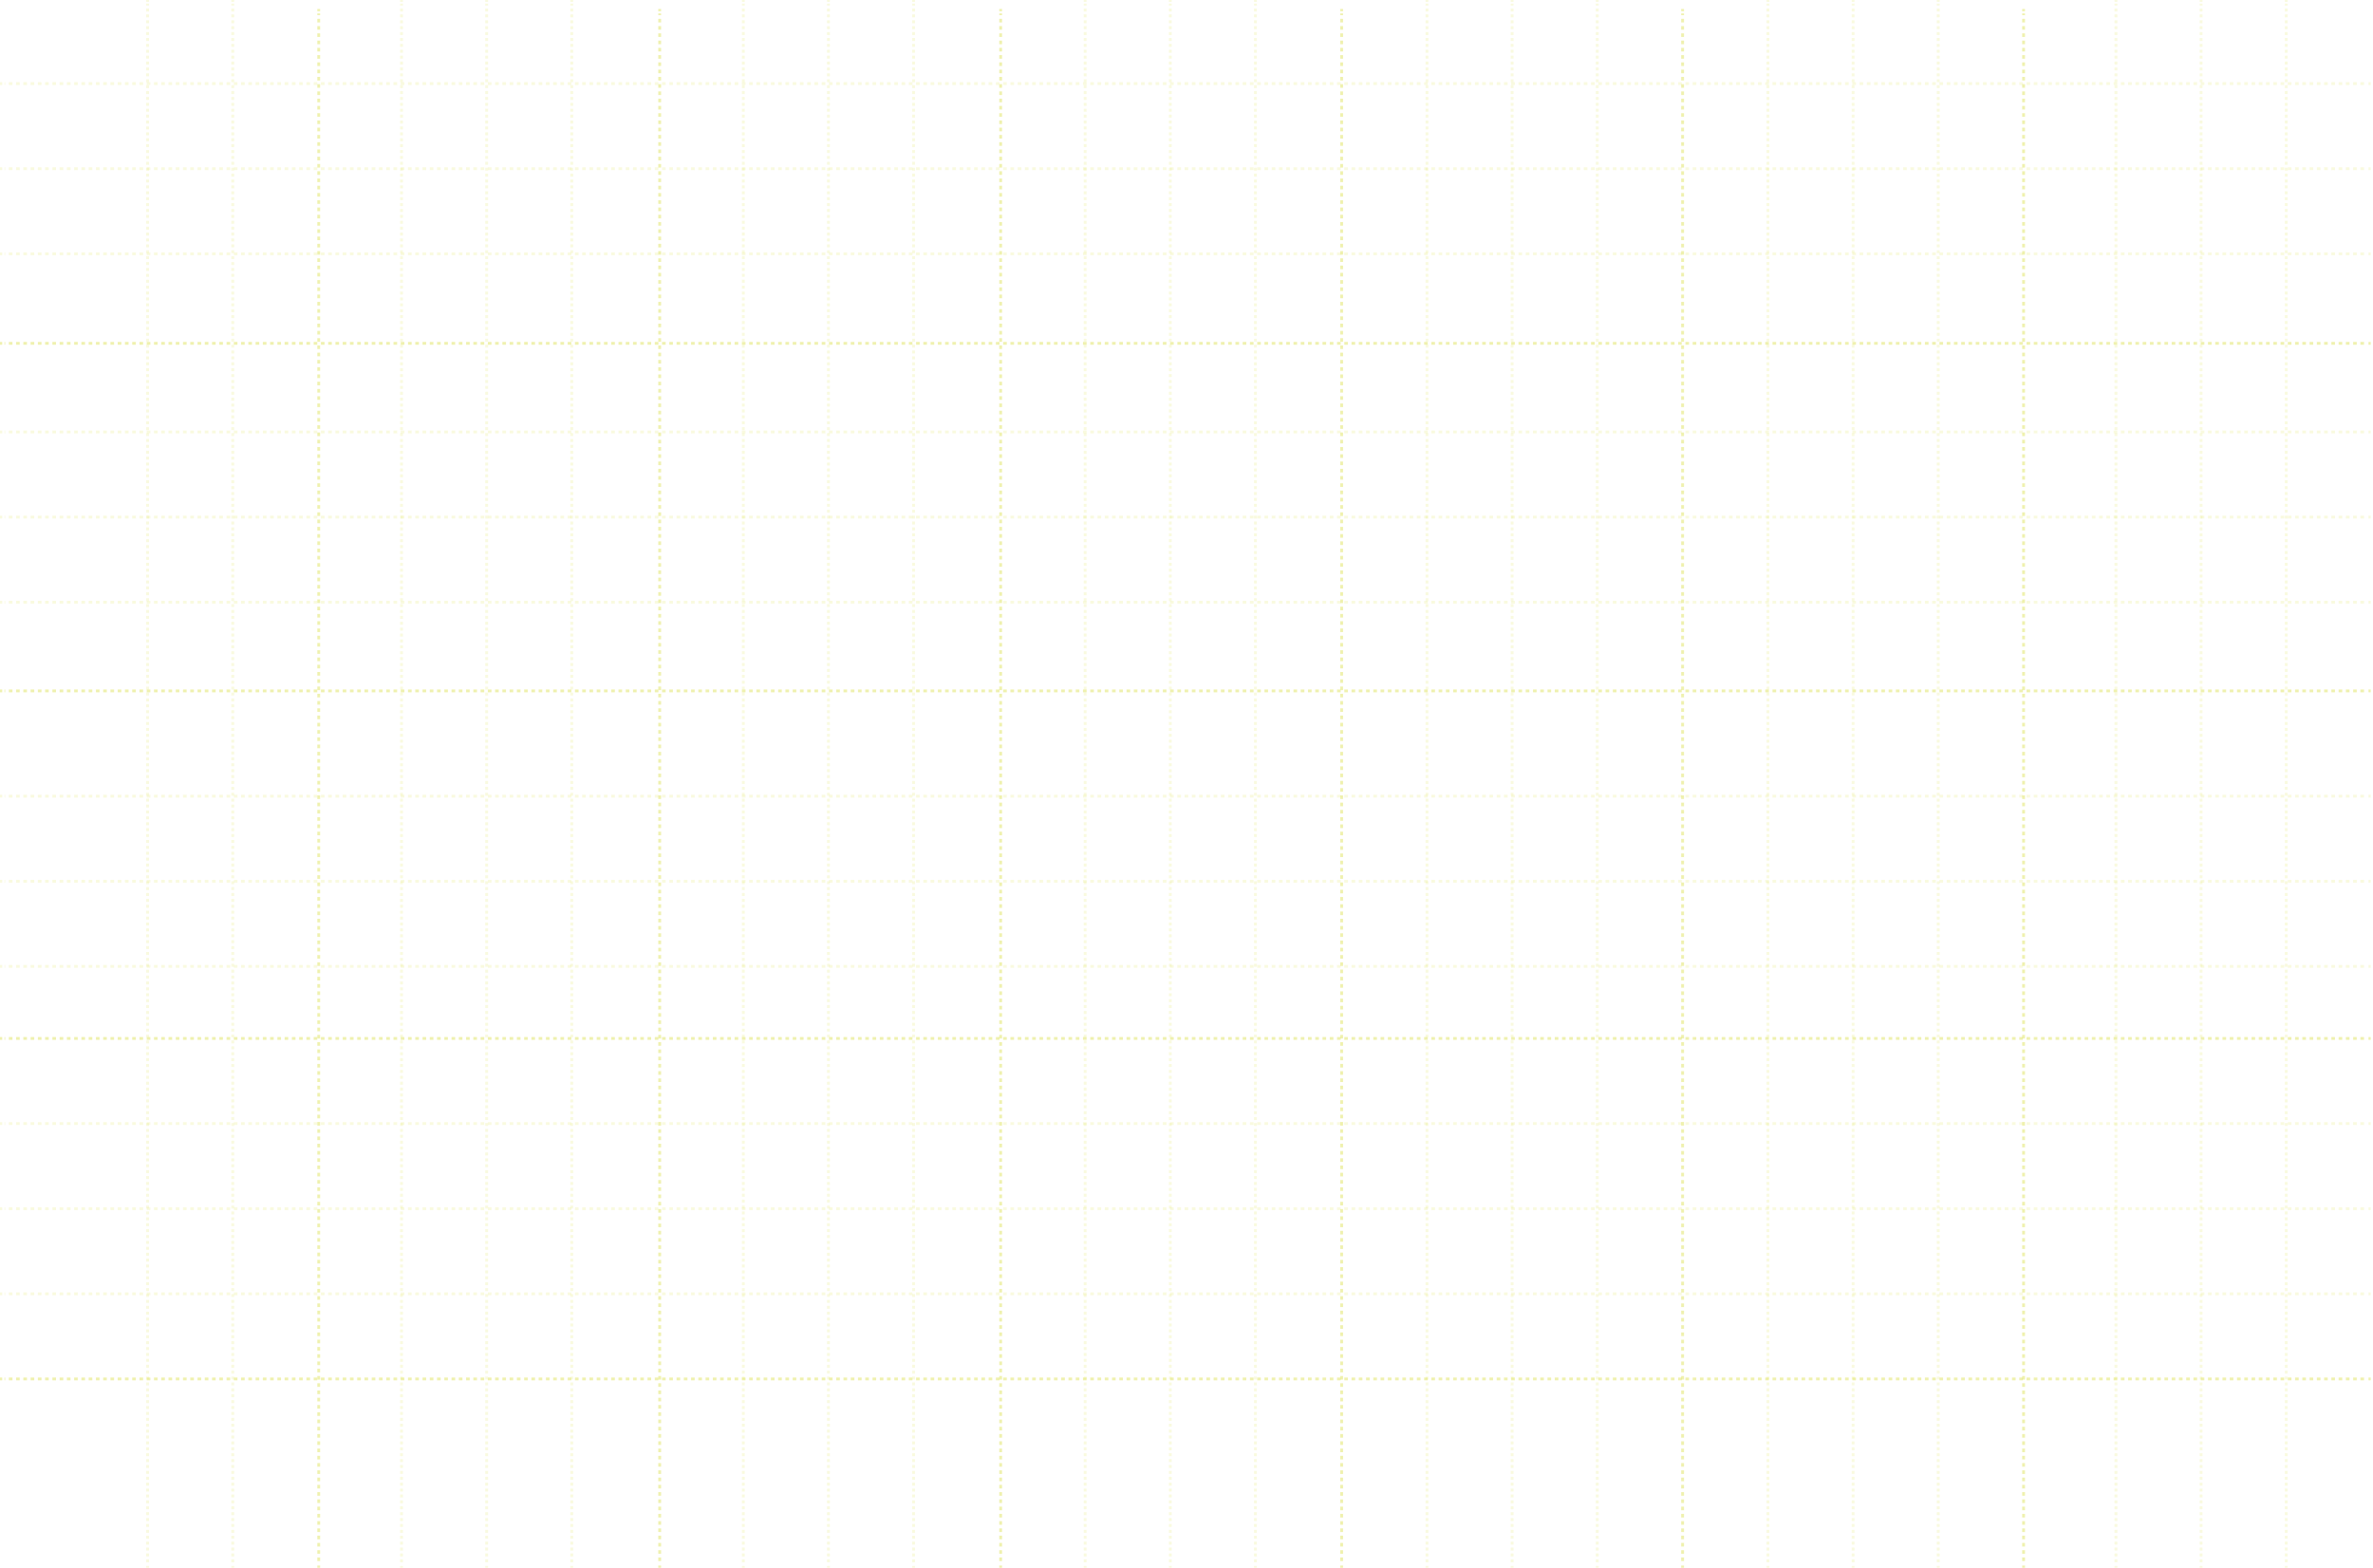
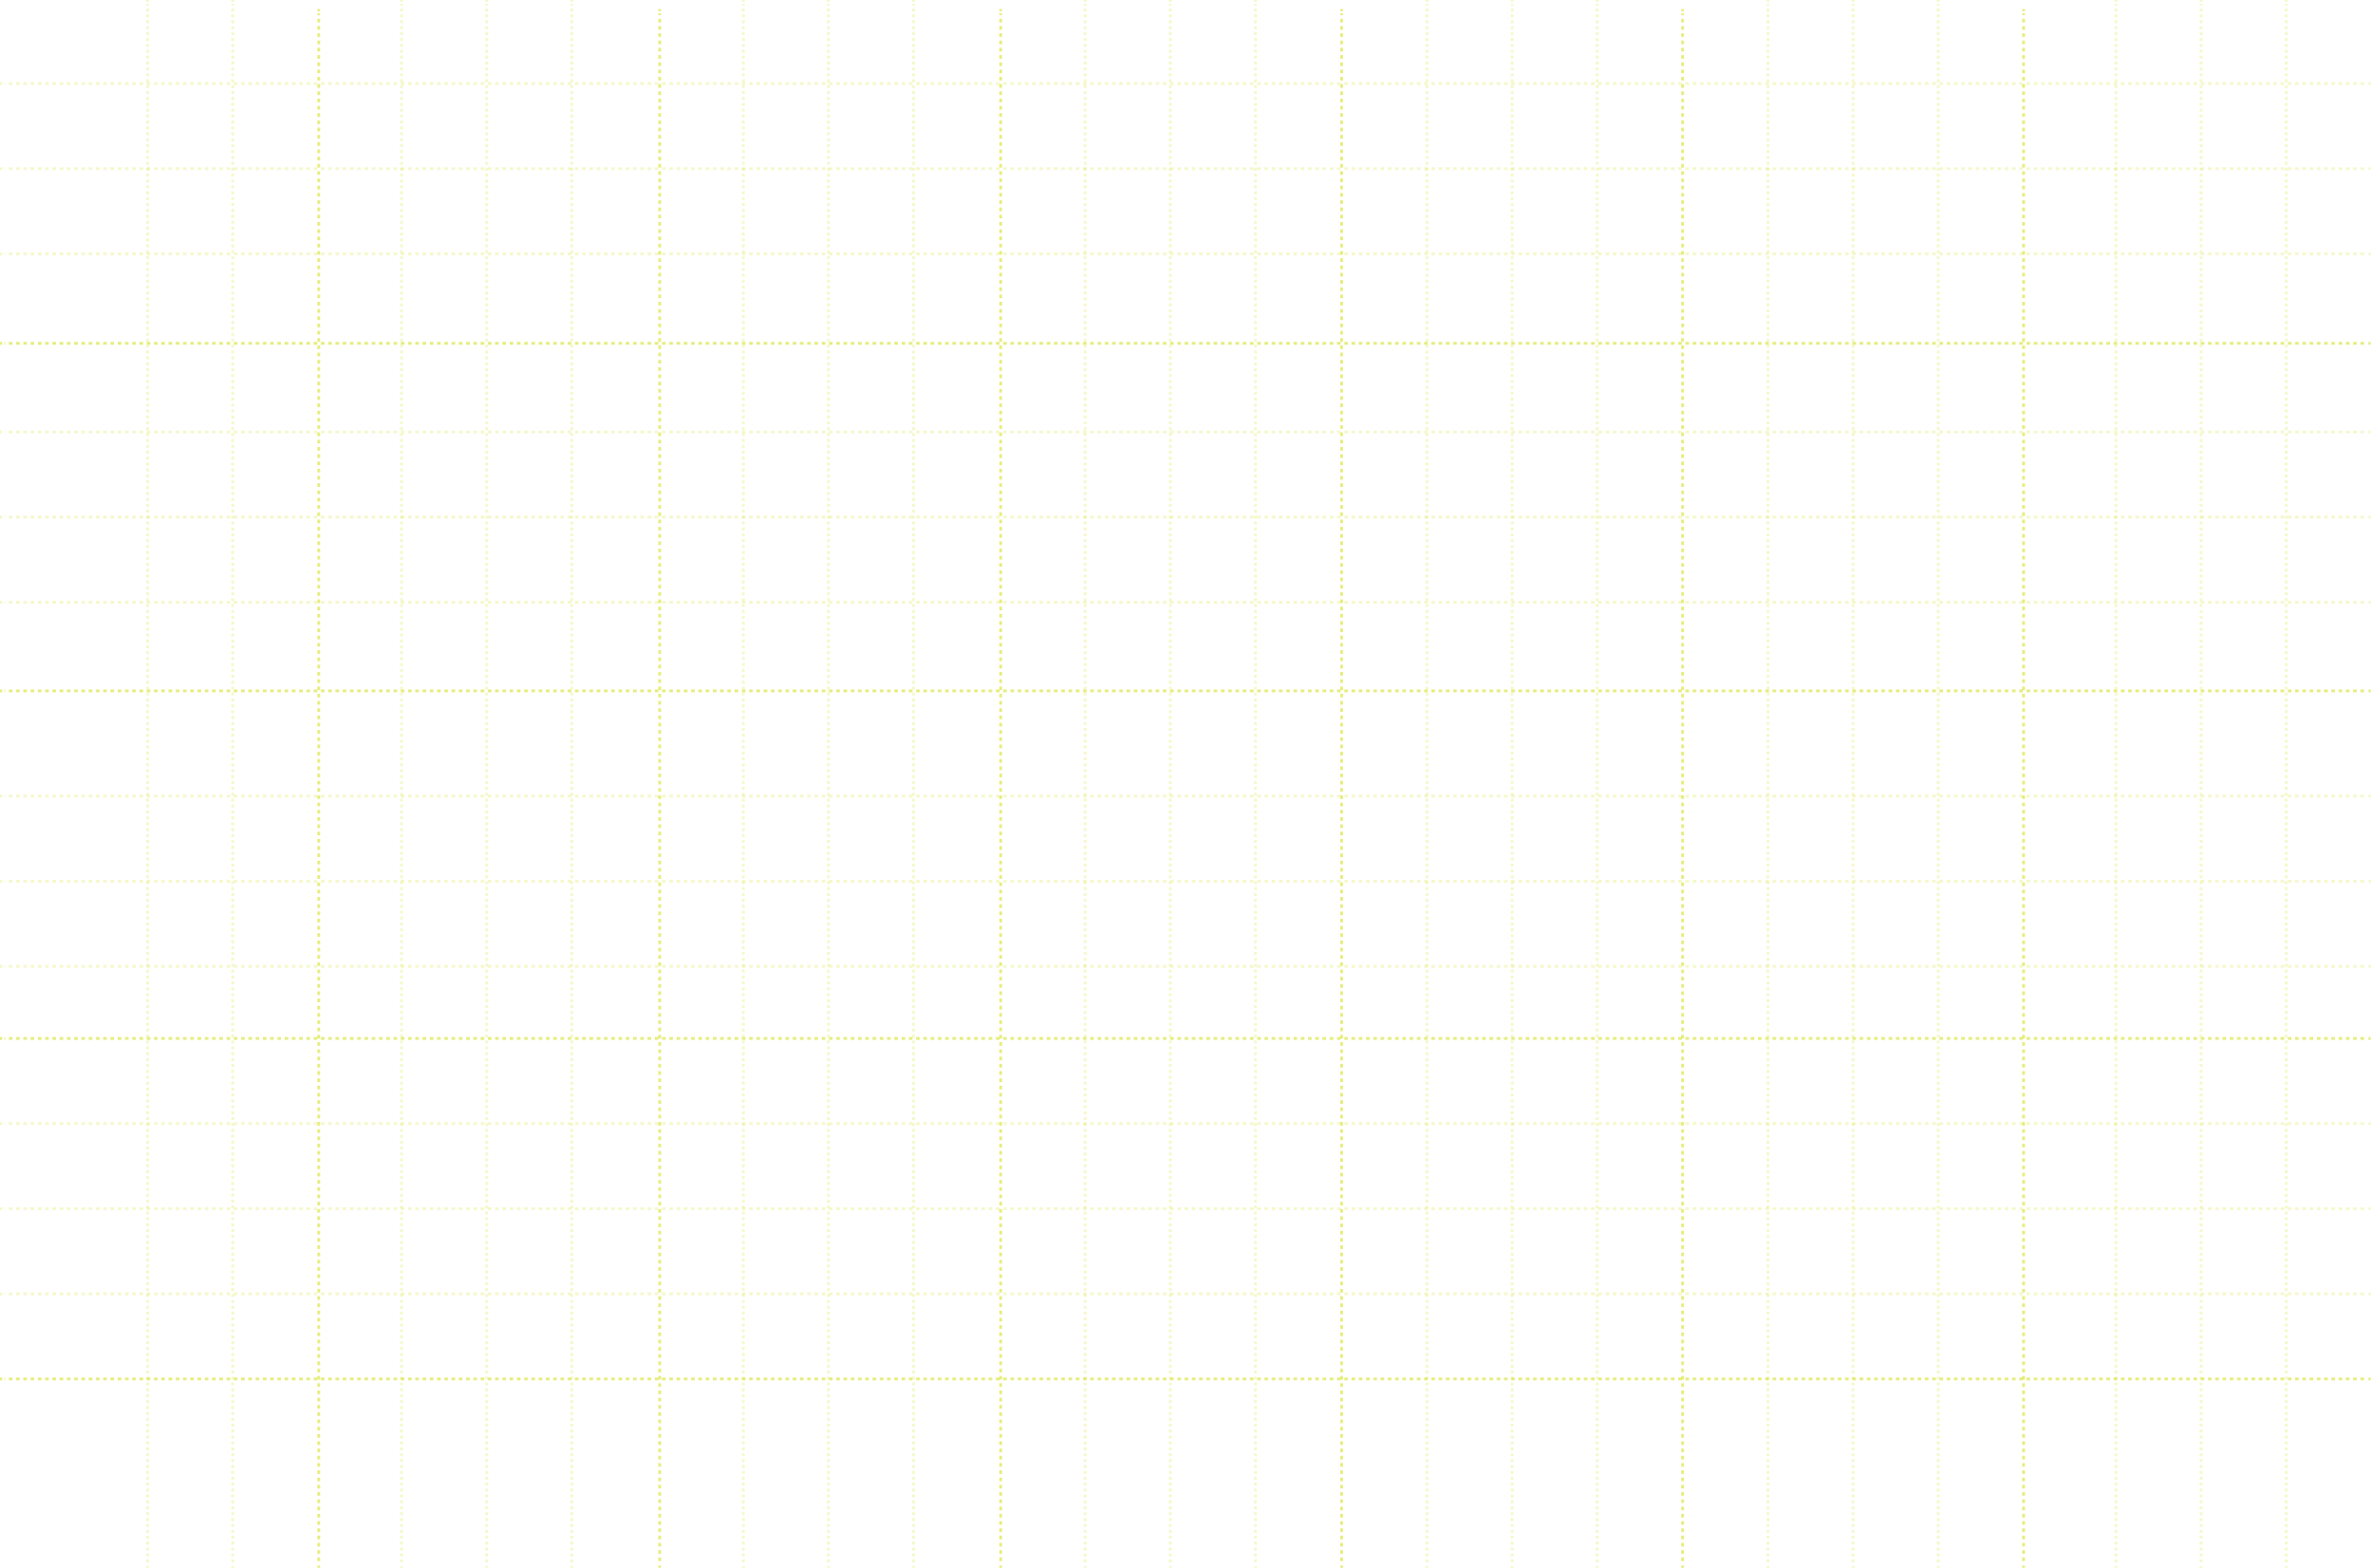
<svg xmlns="http://www.w3.org/2000/svg" width="837" height="553" viewBox="0 0 837 553" fill="none">
  <g opacity="0.5">
-     <path d="M836.192 121.108L835.406 121.108" stroke="#E0E45F" stroke-miterlimit="10" />
-     <path d="M833.832 121.108L1.573 121.108" stroke="#E0E45F" stroke-miterlimit="10" stroke-dasharray="1.28 1.28" />
-     <path d="M0.787 121.108L0 121.108" stroke="#E0E45F" stroke-miterlimit="10" />
-   </g>
-   <g opacity="0.5">
-     <path d="M836.192 243.704L835.406 243.704" stroke="#E0E45F" stroke-miterlimit="10" />
-     <path d="M833.832 243.704L1.573 243.704" stroke="#E0E45F" stroke-miterlimit="10" stroke-dasharray="1.28 1.28" />
-     <path d="M0.787 243.704L2.68575e-05 243.704" stroke="#E0E45F" stroke-miterlimit="10" />
-   </g>
-   <g opacity="0.5">
-     <path d="M836.192 366.299L835.406 366.299" stroke="#E0E45F" stroke-miterlimit="10" />
-     <path d="M833.832 366.299L1.573 366.299" stroke="#E0E45F" stroke-miterlimit="10" stroke-dasharray="1.28 1.28" />
-     <path d="M0.787 366.299L0 366.299" stroke="#E0E45F" stroke-miterlimit="10" />
-   </g>
-   <g opacity="0.5">
-     <path d="M836.192 486.399L835.406 486.399" stroke="#E0E45F" stroke-miterlimit="10" />
-     <path d="M833.832 486.399L1.573 486.399" stroke="#E0E45F" stroke-miterlimit="10" stroke-dasharray="1.28 1.28" />
-     <path d="M0.787 486.399L2.68575e-05 486.399" stroke="#E0E45F" stroke-miterlimit="10" />
-   </g>
-   <g opacity="0.2">
-     <path d="M836.192 456.374L835.406 456.374" stroke="#E0E45F" stroke-miterlimit="10" />
-     <path d="M833.832 456.374L1.573 456.374" stroke="#E0E45F" stroke-miterlimit="10" stroke-dasharray="1.28 1.28" />
-     <path d="M0.787 456.374L2.68575e-05 456.374" stroke="#E0E45F" stroke-miterlimit="10" />
-   </g>
-   <g opacity="0.2">
-     <path d="M836.192 426.349L835.406 426.349" stroke="#E0E45F" stroke-miterlimit="10" />
-     <path d="M833.832 426.349L1.573 426.349" stroke="#E0E45F" stroke-miterlimit="10" stroke-dasharray="1.28 1.28" />
-     <path d="M0.787 426.349L2.68575e-05 426.349" stroke="#E0E45F" stroke-miterlimit="10" />
-   </g>
-   <g opacity="0.2">
-     <path d="M836.192 396.324L835.406 396.324" stroke="#E0E45F" stroke-miterlimit="10" />
-     <path d="M833.832 396.324L1.573 396.324" stroke="#E0E45F" stroke-miterlimit="10" stroke-dasharray="1.28 1.28" />
-     <path d="M0.787 396.324L0 396.324" stroke="#E0E45F" stroke-miterlimit="10" />
-   </g>
-   <g opacity="0.2">
-     <path d="M836.192 340.882L835.406 340.882" stroke="#E0E45F" stroke-miterlimit="10" />
-     <path d="M833.832 340.882L1.573 340.882" stroke="#E0E45F" stroke-miterlimit="10" stroke-dasharray="1.28 1.28" />
-     <path d="M0.787 340.882L2.68575e-05 340.882" stroke="#E0E45F" stroke-miterlimit="10" />
-   </g>
-   <g opacity="0.2">
-     <path d="M836.192 310.857L835.406 310.857" stroke="#E0E45F" stroke-miterlimit="10" />
-     <path d="M833.832 310.857L1.573 310.857" stroke="#E0E45F" stroke-miterlimit="10" stroke-dasharray="1.28 1.28" />
-     <path d="M0.787 310.857L2.68575e-05 310.857" stroke="#E0E45F" stroke-miterlimit="10" />
-   </g>
-   <g opacity="0.2">
-     <path d="M836.192 280.832L835.406 280.832" stroke="#E0E45F" stroke-miterlimit="10" />
-     <path d="M833.832 280.832L1.573 280.833" stroke="#E0E45F" stroke-miterlimit="10" stroke-dasharray="1.28 1.28" />
-     <path d="M0.787 280.833L2.68575e-05 280.833" stroke="#E0E45F" stroke-miterlimit="10" />
-   </g>
-   <g opacity="0.2">
-     <path d="M836.192 212.425L835.406 212.425" stroke="#E0E45F" stroke-miterlimit="10" />
-     <path d="M833.832 212.425L1.573 212.425" stroke="#E0E45F" stroke-miterlimit="10" stroke-dasharray="1.28 1.28" />
-     <path d="M0.787 212.425L2.68575e-05 212.425" stroke="#E0E45F" stroke-miterlimit="10" />
-   </g>
-   <g opacity="0.2">
-     <path d="M836.192 182.4L835.406 182.4" stroke="#E0E45F" stroke-miterlimit="10" />
-     <path d="M833.832 182.4L1.573 182.4" stroke="#E0E45F" stroke-miterlimit="10" stroke-dasharray="1.28 1.28" />
-     <path d="M0.787 182.4L2.68575e-05 182.4" stroke="#E0E45F" stroke-miterlimit="10" />
-   </g>
-   <g opacity="0.2">
-     <path d="M836.192 152.375L835.406 152.375" stroke="#E0E45F" stroke-miterlimit="10" />
-     <path d="M833.832 152.375L1.573 152.375" stroke="#E0E45F" stroke-miterlimit="10" stroke-dasharray="1.28 1.28" />
-     <path d="M0.787 152.375L2.68575e-05 152.375" stroke="#E0E45F" stroke-miterlimit="10" />
-   </g>
-   <g opacity="0.2">
-     <path d="M836.192 89.534L835.406 89.534" stroke="#E0E45F" stroke-miterlimit="10" />
-     <path d="M833.832 89.534L1.573 89.534" stroke="#E0E45F" stroke-miterlimit="10" stroke-dasharray="1.28 1.28" />
-     <path d="M0.787 89.534L2.68575e-05 89.534" stroke="#E0E45F" stroke-miterlimit="10" />
-   </g>
-   <g opacity="0.2">
-     <path d="M836.192 59.509L835.406 59.509" stroke="#E0E45F" stroke-miterlimit="10" />
-     <path d="M833.832 59.509L1.573 59.509" stroke="#E0E45F" stroke-miterlimit="10" stroke-dasharray="1.28 1.28" />
-     <path d="M0.787 59.509L2.68575e-05 59.509" stroke="#E0E45F" stroke-miterlimit="10" />
-   </g>
-   <g opacity="0.2">
-     <path d="M836.192 29.484L835.406 29.484" stroke="#E0E45F" stroke-miterlimit="10" />
-     <path d="M833.832 29.484L1.573 29.484" stroke="#E0E45F" stroke-miterlimit="10" stroke-dasharray="1.28 1.28" />
-     <path d="M0.787 29.484L2.68575e-05 29.484" stroke="#E0E45F" stroke-miterlimit="10" />
-   </g>
-   <g opacity="0.2">
-     <path d="M746.338 553L746.338 552.361" stroke="#E0E45F" stroke-miterlimit="10" />
-     <path d="M746.338 551.083L746.338 1.278" stroke="#E0E45F" stroke-miterlimit="10" stroke-dasharray="1.04 1.04" />
-     <path d="M746.338 0.639L746.338 0" stroke="#E0E45F" stroke-miterlimit="10" />
-   </g>
-   <g opacity="0.2">
-     <path d="M776.363 553L776.363 552.361" stroke="#E0E45F" stroke-miterlimit="10" />
-     <path d="M776.363 551.083L776.363 1.278" stroke="#E0E45F" stroke-miterlimit="10" stroke-dasharray="1.04 1.04" />
-     <path d="M776.363 0.639L776.363 0" stroke="#E0E45F" stroke-miterlimit="10" />
-   </g>
-   <g opacity="0.2">
-     <path d="M806.388 553L806.388 552.361" stroke="#E0E45F" stroke-miterlimit="10" />
-     <path d="M806.389 551.083L806.389 1.278" stroke="#E0E45F" stroke-miterlimit="10" stroke-dasharray="1.04 1.04" />
-     <path d="M806.389 0.639L806.389 0" stroke="#E0E45F" stroke-miterlimit="10" />
-   </g>
-   <g opacity="0.2">
-     <path d="M623.595 553L623.595 552.361" stroke="#E0E45F" stroke-miterlimit="10" />
-     <path d="M623.595 551.083L623.595 1.278" stroke="#E0E45F" stroke-miterlimit="10" stroke-dasharray="1.04 1.04" />
-     <path d="M623.595 0.639L623.595 0" stroke="#E0E45F" stroke-miterlimit="10" />
-   </g>
-   <g opacity="0.2">
-     <path d="M653.62 553L653.62 552.361" stroke="#E0E45F" stroke-miterlimit="10" />
-     <path d="M653.62 551.083L653.62 1.278" stroke="#E0E45F" stroke-miterlimit="10" stroke-dasharray="1.04 1.04" />
-     <path d="M653.62 0.639L653.62 0" stroke="#E0E45F" stroke-miterlimit="10" />
-   </g>
-   <g opacity="0.2">
-     <path d="M683.645 553L683.645 552.361" stroke="#E0E45F" stroke-miterlimit="10" />
-     <path d="M683.645 551.083L683.645 1.278" stroke="#E0E45F" stroke-miterlimit="10" stroke-dasharray="1.04 1.04" />
-     <path d="M683.645 0.639L683.645 0" stroke="#E0E45F" stroke-miterlimit="10" />
-   </g>
-   <g opacity="0.2">
-     <path d="M503.323 553L503.323 552.361" stroke="#E0E45F" stroke-miterlimit="10" />
-     <path d="M503.323 551.083L503.323 1.278" stroke="#E0E45F" stroke-miterlimit="10" stroke-dasharray="1.04 1.04" />
-     <path d="M503.323 0.639L503.323 0" stroke="#E0E45F" stroke-miterlimit="10" />
-   </g>
-   <g opacity="0.2">
-     <path d="M533.348 553L533.348 552.361" stroke="#E0E45F" stroke-miterlimit="10" />
-     <path d="M533.348 551.083L533.348 1.278" stroke="#E0E45F" stroke-miterlimit="10" stroke-dasharray="1.04 1.04" />
-     <path d="M533.348 0.639L533.348 0" stroke="#E0E45F" stroke-miterlimit="10" />
-   </g>
-   <g opacity="0.2">
-     <path d="M563.373 553L563.373 552.361" stroke="#E0E45F" stroke-miterlimit="10" />
-     <path d="M563.373 551.083L563.373 1.278" stroke="#E0E45F" stroke-miterlimit="10" stroke-dasharray="1.04 1.04" />
-     <path d="M563.373 0.639L563.373 0" stroke="#E0E45F" stroke-miterlimit="10" />
-   </g>
-   <g opacity="0.2">
-     <path d="M382.756 553L382.756 552.361" stroke="#E0E45F" stroke-miterlimit="10" />
-     <path d="M382.756 551.083L382.756 1.278" stroke="#E0E45F" stroke-miterlimit="10" stroke-dasharray="1.04 1.04" />
-     <path d="M382.756 0.639L382.756 0" stroke="#E0E45F" stroke-miterlimit="10" />
-   </g>
-   <g opacity="0.2">
-     <path d="M412.781 553L412.781 552.361" stroke="#E0E45F" stroke-miterlimit="10" />
-     <path d="M412.781 551.083L412.781 1.278" stroke="#E0E45F" stroke-miterlimit="10" stroke-dasharray="1.04 1.04" />
-     <path d="M412.781 0.639L412.781 0" stroke="#E0E45F" stroke-miterlimit="10" />
-   </g>
-   <g opacity="0.2">
-     <path d="M442.806 553L442.806 552.361" stroke="#E0E45F" stroke-miterlimit="10" />
-     <path d="M442.806 551.083L442.806 1.278" stroke="#E0E45F" stroke-miterlimit="10" stroke-dasharray="1.04 1.04" />
-     <path d="M442.806 0.639L442.806 0" stroke="#E0E45F" stroke-miterlimit="10" />
-   </g>
-   <g opacity="0.2">
-     <path d="M262.188 553L262.188 552.361" stroke="#E0E45F" stroke-miterlimit="10" />
-     <path d="M262.188 551.083L262.188 1.278" stroke="#E0E45F" stroke-miterlimit="10" stroke-dasharray="1.04 1.04" />
-     <path d="M262.188 0.639L262.188 4.29626e-05" stroke="#E0E45F" stroke-miterlimit="10" />
-   </g>
-   <g opacity="0.2">
-     <path d="M292.213 553L292.213 552.361" stroke="#E0E45F" stroke-miterlimit="10" />
-     <path d="M292.213 551.083L292.213 1.278" stroke="#E0E45F" stroke-miterlimit="10" stroke-dasharray="1.04 1.04" />
-     <path d="M292.213 0.639L292.213 0" stroke="#E0E45F" stroke-miterlimit="10" />
-   </g>
-   <g opacity="0.2">
-     <path d="M322.238 553L322.238 552.361" stroke="#E0E45F" stroke-miterlimit="10" />
-     <path d="M322.238 551.083L322.238 1.278" stroke="#E0E45F" stroke-miterlimit="10" stroke-dasharray="1.04 1.04" />
-     <path d="M322.238 0.639L322.238 4.29626e-05" stroke="#E0E45F" stroke-miterlimit="10" />
-   </g>
-   <g opacity="0.2">
-     <path d="M141.621 553L141.621 552.361" stroke="#E0E45F" stroke-miterlimit="10" />
-     <path d="M141.621 551.083L141.621 1.278" stroke="#E0E45F" stroke-miterlimit="10" stroke-dasharray="1.04 1.04" />
-     <path d="M141.621 0.639L141.621 0" stroke="#E0E45F" stroke-miterlimit="10" />
-   </g>
-   <g opacity="0.2">
-     <path d="M171.646 553L171.646 552.361" stroke="#E0E45F" stroke-miterlimit="10" />
-     <path d="M171.646 551.083L171.646 1.278" stroke="#E0E45F" stroke-miterlimit="10" stroke-dasharray="1.04 1.04" />
-     <path d="M171.646 0.639L171.646 4.29626e-05" stroke="#E0E45F" stroke-miterlimit="10" />
-   </g>
-   <g opacity="0.2">
-     <path d="M201.671 553L201.671 552.361" stroke="#E0E45F" stroke-miterlimit="10" />
-     <path d="M201.671 551.083L201.671 1.278" stroke="#E0E45F" stroke-miterlimit="10" stroke-dasharray="1.04 1.04" />
-     <path d="M201.671 0.639L201.671 0" stroke="#E0E45F" stroke-miterlimit="10" />
-   </g>
-   <g opacity="0.2">
-     <path d="M52.062 553L52.062 552.361" stroke="#E0E45F" stroke-miterlimit="10" />
-     <path d="M52.062 551.083L52.062 1.278" stroke="#E0E45F" stroke-miterlimit="10" stroke-dasharray="1.04 1.04" />
-     <path d="M52.062 0.639L52.062 0" stroke="#E0E45F" stroke-miterlimit="10" />
-   </g>
-   <g opacity="0.2">
-     <path d="M82.087 553L82.087 552.361" stroke="#E0E45F" stroke-miterlimit="10" />
-     <path d="M82.087 551.083L82.087 1.278" stroke="#E0E45F" stroke-miterlimit="10" stroke-dasharray="1.04 1.04" />
-     <path d="M82.087 0.639L82.087 0" stroke="#E0E45F" stroke-miterlimit="10" />
-   </g>
-   <g opacity="0.5">
-     <path d="M713.757 553L713.757 552.213" stroke="#E0E45F" stroke-miterlimit="10" />
-     <path d="M713.756 550.64L713.756 4.732" stroke="#E0E45F" stroke-miterlimit="10" stroke-dasharray="1.28 1.28" />
-     <path d="M713.756 3.958L713.756 3.171" stroke="#E0E45F" stroke-miterlimit="10" />
-   </g>
-   <g opacity="0.5">
-     <path d="M593.484 553L593.484 552.213" stroke="#E0E45F" stroke-miterlimit="10" />
-     <path d="M593.484 550.64L593.484 4.732" stroke="#E0E45F" stroke-miterlimit="10" stroke-dasharray="1.28 1.28" />
-     <path d="M593.484 3.958L593.484 3.171" stroke="#E0E45F" stroke-miterlimit="10" />
-   </g>
-   <g opacity="0.5">
-     <path d="M473.224 553L473.224 552.213" stroke="#E0E45F" stroke-miterlimit="10" />
-     <path d="M473.224 550.64L473.224 4.732" stroke="#E0E45F" stroke-miterlimit="10" stroke-dasharray="1.28 1.28" />
-     <path d="M473.224 3.958L473.224 3.171" stroke="#E0E45F" stroke-miterlimit="10" />
-   </g>
-   <g opacity="0.5">
-     <path d="M352.952 553L352.952 552.213" stroke="#E0E45F" stroke-miterlimit="10" />
-     <path d="M352.952 550.64L352.952 4.732" stroke="#E0E45F" stroke-miterlimit="10" stroke-dasharray="1.28 1.28" />
-     <path d="M352.952 3.958L352.952 3.171" stroke="#E0E45F" stroke-miterlimit="10" />
-   </g>
-   <g opacity="0.5">
-     <path d="M232.679 553L232.679 552.213" stroke="#E0E45F" stroke-miterlimit="10" />
-     <path d="M232.679 550.64L232.679 4.732" stroke="#E0E45F" stroke-miterlimit="10" stroke-dasharray="1.28 1.28" />
-     <path d="M232.679 3.958L232.679 3.171" stroke="#E0E45F" stroke-miterlimit="10" />
-   </g>
-   <g opacity="0.5">
-     <path d="M112.419 553L112.419 552.213" stroke="#E0E45F" stroke-miterlimit="10" />
-     <path d="M112.419 550.64L112.419 4.732" stroke="#E0E45F" stroke-miterlimit="10" stroke-dasharray="1.28 1.28" />
-     <path d="M112.419 3.958L112.419 3.171" stroke="#E0E45F" stroke-miterlimit="10" />
+     <path d="M836.192 121.108L835.406 121.108" stroke="#CEDC00" stroke-miterlimit="10" />
+     <path d="M833.832 121.108L1.573 121.108" stroke="#CEDC00" stroke-miterlimit="10" stroke-dasharray="1.28 1.28" />
+     <path d="M0.787 121.108L0 121.108" stroke="#CEDC00" stroke-miterlimit="10" />
+   </g>
+   <g opacity="0.5">
+     <path d="M836.192 243.704L835.406 243.704" stroke="#CEDC00" stroke-miterlimit="10" />
+     <path d="M833.832 243.704L1.573 243.704" stroke="#CEDC00" stroke-miterlimit="10" stroke-dasharray="1.28 1.28" />
+     <path d="M0.787 243.704L2.68575e-05 243.704" stroke="#CEDC00" stroke-miterlimit="10" />
+   </g>
+   <g opacity="0.5">
+     <path d="M836.192 366.299L835.406 366.299" stroke="#CEDC00" stroke-miterlimit="10" />
+     <path d="M833.832 366.299L1.573 366.299" stroke="#CEDC00" stroke-miterlimit="10" stroke-dasharray="1.28 1.28" />
+     <path d="M0.787 366.299L0 366.299" stroke="#CEDC00" stroke-miterlimit="10" />
+   </g>
+   <g opacity="0.5">
+     <path d="M836.192 486.399L835.406 486.399" stroke="#CEDC00" stroke-miterlimit="10" />
+     <path d="M833.832 486.399L1.573 486.399" stroke="#CEDC00" stroke-miterlimit="10" stroke-dasharray="1.28 1.28" />
+     <path d="M0.787 486.399L2.68575e-05 486.399" stroke="#CEDC00" stroke-miterlimit="10" />
+   </g>
+   <g opacity="0.2">
+     <path d="M836.192 456.374L835.406 456.374" stroke="#CEDC00" stroke-miterlimit="10" />
+     <path d="M833.832 456.374L1.573 456.374" stroke="#CEDC00" stroke-miterlimit="10" stroke-dasharray="1.28 1.28" />
+     <path d="M0.787 456.374L2.68575e-05 456.374" stroke="#CEDC00" stroke-miterlimit="10" />
+   </g>
+   <g opacity="0.2">
+     <path d="M836.192 426.349L835.406 426.349" stroke="#CEDC00" stroke-miterlimit="10" />
+     <path d="M833.832 426.349L1.573 426.349" stroke="#CEDC00" stroke-miterlimit="10" stroke-dasharray="1.28 1.28" />
+     <path d="M0.787 426.349L2.68575e-05 426.349" stroke="#CEDC00" stroke-miterlimit="10" />
+   </g>
+   <g opacity="0.2">
+     <path d="M836.192 396.324L835.406 396.324" stroke="#CEDC00" stroke-miterlimit="10" />
+     <path d="M833.832 396.324L1.573 396.324" stroke="#CEDC00" stroke-miterlimit="10" stroke-dasharray="1.28 1.28" />
+     <path d="M0.787 396.324L0 396.324" stroke="#CEDC00" stroke-miterlimit="10" />
+   </g>
+   <g opacity="0.2">
+     <path d="M836.192 340.882L835.406 340.882" stroke="#CEDC00" stroke-miterlimit="10" />
+     <path d="M833.832 340.882L1.573 340.882" stroke="#CEDC00" stroke-miterlimit="10" stroke-dasharray="1.28 1.28" />
+     <path d="M0.787 340.882L2.68575e-05 340.882" stroke="#CEDC00" stroke-miterlimit="10" />
+   </g>
+   <g opacity="0.2">
+     <path d="M836.192 310.857L835.406 310.857" stroke="#CEDC00" stroke-miterlimit="10" />
+     <path d="M833.832 310.857L1.573 310.857" stroke="#CEDC00" stroke-miterlimit="10" stroke-dasharray="1.28 1.28" />
+     <path d="M0.787 310.857L2.68575e-05 310.857" stroke="#CEDC00" stroke-miterlimit="10" />
+   </g>
+   <g opacity="0.2">
+     <path d="M836.192 280.832L835.406 280.832" stroke="#CEDC00" stroke-miterlimit="10" />
+     <path d="M833.832 280.832L1.573 280.833" stroke="#CEDC00" stroke-miterlimit="10" stroke-dasharray="1.28 1.28" />
+     <path d="M0.787 280.833L2.68575e-05 280.833" stroke="#CEDC00" stroke-miterlimit="10" />
+   </g>
+   <g opacity="0.2">
+     <path d="M836.192 212.425L835.406 212.425" stroke="#CEDC00" stroke-miterlimit="10" />
+     <path d="M833.832 212.425L1.573 212.425" stroke="#CEDC00" stroke-miterlimit="10" stroke-dasharray="1.28 1.28" />
+     <path d="M0.787 212.425L2.68575e-05 212.425" stroke="#CEDC00" stroke-miterlimit="10" />
+   </g>
+   <g opacity="0.2">
+     <path d="M836.192 182.4L835.406 182.4" stroke="#CEDC00" stroke-miterlimit="10" />
+     <path d="M833.832 182.4L1.573 182.4" stroke="#CEDC00" stroke-miterlimit="10" stroke-dasharray="1.28 1.28" />
+     <path d="M0.787 182.4L2.68575e-05 182.4" stroke="#CEDC00" stroke-miterlimit="10" />
+   </g>
+   <g opacity="0.2">
+     <path d="M836.192 152.375L835.406 152.375" stroke="#CEDC00" stroke-miterlimit="10" />
+     <path d="M833.832 152.375L1.573 152.375" stroke="#CEDC00" stroke-miterlimit="10" stroke-dasharray="1.28 1.28" />
+     <path d="M0.787 152.375L2.68575e-05 152.375" stroke="#CEDC00" stroke-miterlimit="10" />
+   </g>
+   <g opacity="0.2">
+     <path d="M836.192 89.534L835.406 89.534" stroke="#CEDC00" stroke-miterlimit="10" />
+     <path d="M833.832 89.534L1.573 89.534" stroke="#CEDC00" stroke-miterlimit="10" stroke-dasharray="1.28 1.28" />
+     <path d="M0.787 89.534L2.68575e-05 89.534" stroke="#CEDC00" stroke-miterlimit="10" />
+   </g>
+   <g opacity="0.2">
+     <path d="M836.192 59.509L835.406 59.509" stroke="#CEDC00" stroke-miterlimit="10" />
+     <path d="M833.832 59.509L1.573 59.509" stroke="#CEDC00" stroke-miterlimit="10" stroke-dasharray="1.28 1.28" />
+     <path d="M0.787 59.509L2.68575e-05 59.509" stroke="#CEDC00" stroke-miterlimit="10" />
+   </g>
+   <g opacity="0.2">
+     <path d="M836.192 29.484L835.406 29.484" stroke="#CEDC00" stroke-miterlimit="10" />
+     <path d="M833.832 29.484L1.573 29.484" stroke="#CEDC00" stroke-miterlimit="10" stroke-dasharray="1.28 1.28" />
+     <path d="M0.787 29.484L2.68575e-05 29.484" stroke="#CEDC00" stroke-miterlimit="10" />
+   </g>
+   <g opacity="0.2">
+     <path d="M746.338 553L746.338 552.361" stroke="#CEDC00" stroke-miterlimit="10" />
+     <path d="M746.338 551.083L746.338 1.278" stroke="#CEDC00" stroke-miterlimit="10" stroke-dasharray="1.04 1.04" />
+     <path d="M746.338 0.639L746.338 0" stroke="#CEDC00" stroke-miterlimit="10" />
+   </g>
+   <g opacity="0.2">
+     <path d="M776.363 553L776.363 552.361" stroke="#CEDC00" stroke-miterlimit="10" />
+     <path d="M776.363 551.083L776.363 1.278" stroke="#CEDC00" stroke-miterlimit="10" stroke-dasharray="1.04 1.04" />
+     <path d="M776.363 0.639L776.363 0" stroke="#CEDC00" stroke-miterlimit="10" />
+   </g>
+   <g opacity="0.2">
+     <path d="M806.388 553L806.388 552.361" stroke="#CEDC00" stroke-miterlimit="10" />
+     <path d="M806.389 551.083L806.389 1.278" stroke="#CEDC00" stroke-miterlimit="10" stroke-dasharray="1.04 1.04" />
+     <path d="M806.389 0.639L806.389 0" stroke="#CEDC00" stroke-miterlimit="10" />
+   </g>
+   <g opacity="0.2">
+     <path d="M623.595 553L623.595 552.361" stroke="#CEDC00" stroke-miterlimit="10" />
+     <path d="M623.595 551.083L623.595 1.278" stroke="#CEDC00" stroke-miterlimit="10" stroke-dasharray="1.04 1.04" />
+     <path d="M623.595 0.639L623.595 0" stroke="#CEDC00" stroke-miterlimit="10" />
+   </g>
+   <g opacity="0.2">
+     <path d="M653.62 553L653.62 552.361" stroke="#CEDC00" stroke-miterlimit="10" />
+     <path d="M653.62 551.083L653.62 1.278" stroke="#CEDC00" stroke-miterlimit="10" stroke-dasharray="1.04 1.04" />
+     <path d="M653.62 0.639L653.62 0" stroke="#CEDC00" stroke-miterlimit="10" />
+   </g>
+   <g opacity="0.2">
+     <path d="M683.645 553L683.645 552.361" stroke="#CEDC00" stroke-miterlimit="10" />
+     <path d="M683.645 551.083L683.645 1.278" stroke="#CEDC00" stroke-miterlimit="10" stroke-dasharray="1.04 1.04" />
+     <path d="M683.645 0.639L683.645 0" stroke="#CEDC00" stroke-miterlimit="10" />
+   </g>
+   <g opacity="0.2">
+     <path d="M503.323 553L503.323 552.361" stroke="#CEDC00" stroke-miterlimit="10" />
+     <path d="M503.323 551.083L503.323 1.278" stroke="#CEDC00" stroke-miterlimit="10" stroke-dasharray="1.04 1.04" />
+     <path d="M503.323 0.639L503.323 0" stroke="#CEDC00" stroke-miterlimit="10" />
+   </g>
+   <g opacity="0.2">
+     <path d="M533.348 553L533.348 552.361" stroke="#CEDC00" stroke-miterlimit="10" />
+     <path d="M533.348 551.083L533.348 1.278" stroke="#CEDC00" stroke-miterlimit="10" stroke-dasharray="1.04 1.04" />
+     <path d="M533.348 0.639L533.348 0" stroke="#CEDC00" stroke-miterlimit="10" />
+   </g>
+   <g opacity="0.2">
+     <path d="M563.373 553L563.373 552.361" stroke="#CEDC00" stroke-miterlimit="10" />
+     <path d="M563.373 551.083L563.373 1.278" stroke="#CEDC00" stroke-miterlimit="10" stroke-dasharray="1.04 1.04" />
+     <path d="M563.373 0.639L563.373 0" stroke="#CEDC00" stroke-miterlimit="10" />
+   </g>
+   <g opacity="0.2">
+     <path d="M382.756 553L382.756 552.361" stroke="#CEDC00" stroke-miterlimit="10" />
+     <path d="M382.756 551.083L382.756 1.278" stroke="#CEDC00" stroke-miterlimit="10" stroke-dasharray="1.04 1.04" />
+     <path d="M382.756 0.639L382.756 0" stroke="#CEDC00" stroke-miterlimit="10" />
+   </g>
+   <g opacity="0.2">
+     <path d="M412.781 553L412.781 552.361" stroke="#CEDC00" stroke-miterlimit="10" />
+     <path d="M412.781 551.083L412.781 1.278" stroke="#CEDC00" stroke-miterlimit="10" stroke-dasharray="1.04 1.04" />
+     <path d="M412.781 0.639L412.781 0" stroke="#CEDC00" stroke-miterlimit="10" />
+   </g>
+   <g opacity="0.2">
+     <path d="M442.806 553L442.806 552.361" stroke="#CEDC00" stroke-miterlimit="10" />
+     <path d="M442.806 551.083L442.806 1.278" stroke="#CEDC00" stroke-miterlimit="10" stroke-dasharray="1.04 1.04" />
+     <path d="M442.806 0.639L442.806 0" stroke="#CEDC00" stroke-miterlimit="10" />
+   </g>
+   <g opacity="0.2">
+     <path d="M262.188 553L262.188 552.361" stroke="#CEDC00" stroke-miterlimit="10" />
+     <path d="M262.188 551.083L262.188 1.278" stroke="#CEDC00" stroke-miterlimit="10" stroke-dasharray="1.04 1.04" />
+     <path d="M262.188 0.639L262.188 4.29626e-05" stroke="#CEDC00" stroke-miterlimit="10" />
+   </g>
+   <g opacity="0.2">
+     <path d="M292.213 553L292.213 552.361" stroke="#CEDC00" stroke-miterlimit="10" />
+     <path d="M292.213 551.083L292.213 1.278" stroke="#CEDC00" stroke-miterlimit="10" stroke-dasharray="1.04 1.04" />
+     <path d="M292.213 0.639L292.213 0" stroke="#CEDC00" stroke-miterlimit="10" />
+   </g>
+   <g opacity="0.2">
+     <path d="M322.238 553L322.238 552.361" stroke="#CEDC00" stroke-miterlimit="10" />
+     <path d="M322.238 551.083L322.238 1.278" stroke="#CEDC00" stroke-miterlimit="10" stroke-dasharray="1.04 1.04" />
+     <path d="M322.238 0.639L322.238 4.29626e-05" stroke="#CEDC00" stroke-miterlimit="10" />
+   </g>
+   <g opacity="0.2">
+     <path d="M141.621 553L141.621 552.361" stroke="#CEDC00" stroke-miterlimit="10" />
+     <path d="M141.621 551.083L141.621 1.278" stroke="#CEDC00" stroke-miterlimit="10" stroke-dasharray="1.04 1.04" />
+     <path d="M141.621 0.639L141.621 0" stroke="#CEDC00" stroke-miterlimit="10" />
+   </g>
+   <g opacity="0.2">
+     <path d="M171.646 553L171.646 552.361" stroke="#CEDC00" stroke-miterlimit="10" />
+     <path d="M171.646 551.083L171.646 1.278" stroke="#CEDC00" stroke-miterlimit="10" stroke-dasharray="1.04 1.04" />
+     <path d="M171.646 0.639L171.646 4.29626e-05" stroke="#CEDC00" stroke-miterlimit="10" />
+   </g>
+   <g opacity="0.2">
+     <path d="M201.671 553L201.671 552.361" stroke="#CEDC00" stroke-miterlimit="10" />
+     <path d="M201.671 551.083L201.671 1.278" stroke="#CEDC00" stroke-miterlimit="10" stroke-dasharray="1.04 1.04" />
+     <path d="M201.671 0.639L201.671 0" stroke="#CEDC00" stroke-miterlimit="10" />
+   </g>
+   <g opacity="0.2">
+     <path d="M52.062 553L52.062 552.361" stroke="#CEDC00" stroke-miterlimit="10" />
+     <path d="M52.062 551.083L52.062 1.278" stroke="#CEDC00" stroke-miterlimit="10" stroke-dasharray="1.04 1.04" />
+     <path d="M52.062 0.639L52.062 0" stroke="#CEDC00" stroke-miterlimit="10" />
+   </g>
+   <g opacity="0.2">
+     <path d="M82.087 553L82.087 552.361" stroke="#CEDC00" stroke-miterlimit="10" />
+     <path d="M82.087 551.083L82.087 1.278" stroke="#CEDC00" stroke-miterlimit="10" stroke-dasharray="1.04 1.04" />
+     <path d="M82.087 0.639L82.087 0" stroke="#CEDC00" stroke-miterlimit="10" />
+   </g>
+   <g opacity="0.5">
+     <path d="M713.757 553L713.757 552.213" stroke="#CEDC00" stroke-miterlimit="10" />
+     <path d="M713.756 550.64L713.756 4.732" stroke="#CEDC00" stroke-miterlimit="10" stroke-dasharray="1.28 1.28" />
+     <path d="M713.756 3.958L713.756 3.171" stroke="#CEDC00" stroke-miterlimit="10" />
+   </g>
+   <g opacity="0.5">
+     <path d="M593.484 553L593.484 552.213" stroke="#CEDC00" stroke-miterlimit="10" />
+     <path d="M593.484 550.64L593.484 4.732" stroke="#CEDC00" stroke-miterlimit="10" stroke-dasharray="1.28 1.28" />
+     <path d="M593.484 3.958L593.484 3.171" stroke="#CEDC00" stroke-miterlimit="10" />
+   </g>
+   <g opacity="0.5">
+     <path d="M473.224 553L473.224 552.213" stroke="#CEDC00" stroke-miterlimit="10" />
+     <path d="M473.224 550.64L473.224 4.732" stroke="#CEDC00" stroke-miterlimit="10" stroke-dasharray="1.28 1.28" />
+     <path d="M473.224 3.958L473.224 3.171" stroke="#CEDC00" stroke-miterlimit="10" />
+   </g>
+   <g opacity="0.5">
+     <path d="M352.952 553L352.952 552.213" stroke="#CEDC00" stroke-miterlimit="10" />
+     <path d="M352.952 550.64L352.952 4.732" stroke="#CEDC00" stroke-miterlimit="10" stroke-dasharray="1.28 1.28" />
+     <path d="M352.952 3.958L352.952 3.171" stroke="#CEDC00" stroke-miterlimit="10" />
+   </g>
+   <g opacity="0.5">
+     <path d="M232.679 553L232.679 552.213" stroke="#CEDC00" stroke-miterlimit="10" />
+     <path d="M232.679 550.64L232.679 4.732" stroke="#CEDC00" stroke-miterlimit="10" stroke-dasharray="1.28 1.28" />
+     <path d="M232.679 3.958L232.679 3.171" stroke="#CEDC00" stroke-miterlimit="10" />
+   </g>
+   <g opacity="0.5">
+     <path d="M112.419 553L112.419 552.213" stroke="#CEDC00" stroke-miterlimit="10" />
+     <path d="M112.419 550.64L112.419 4.732" stroke="#CEDC00" stroke-miterlimit="10" stroke-dasharray="1.28 1.28" />
+     <path d="M112.419 3.958L112.419 3.171" stroke="#CEDC00" stroke-miterlimit="10" />
  </g>
</svg>
